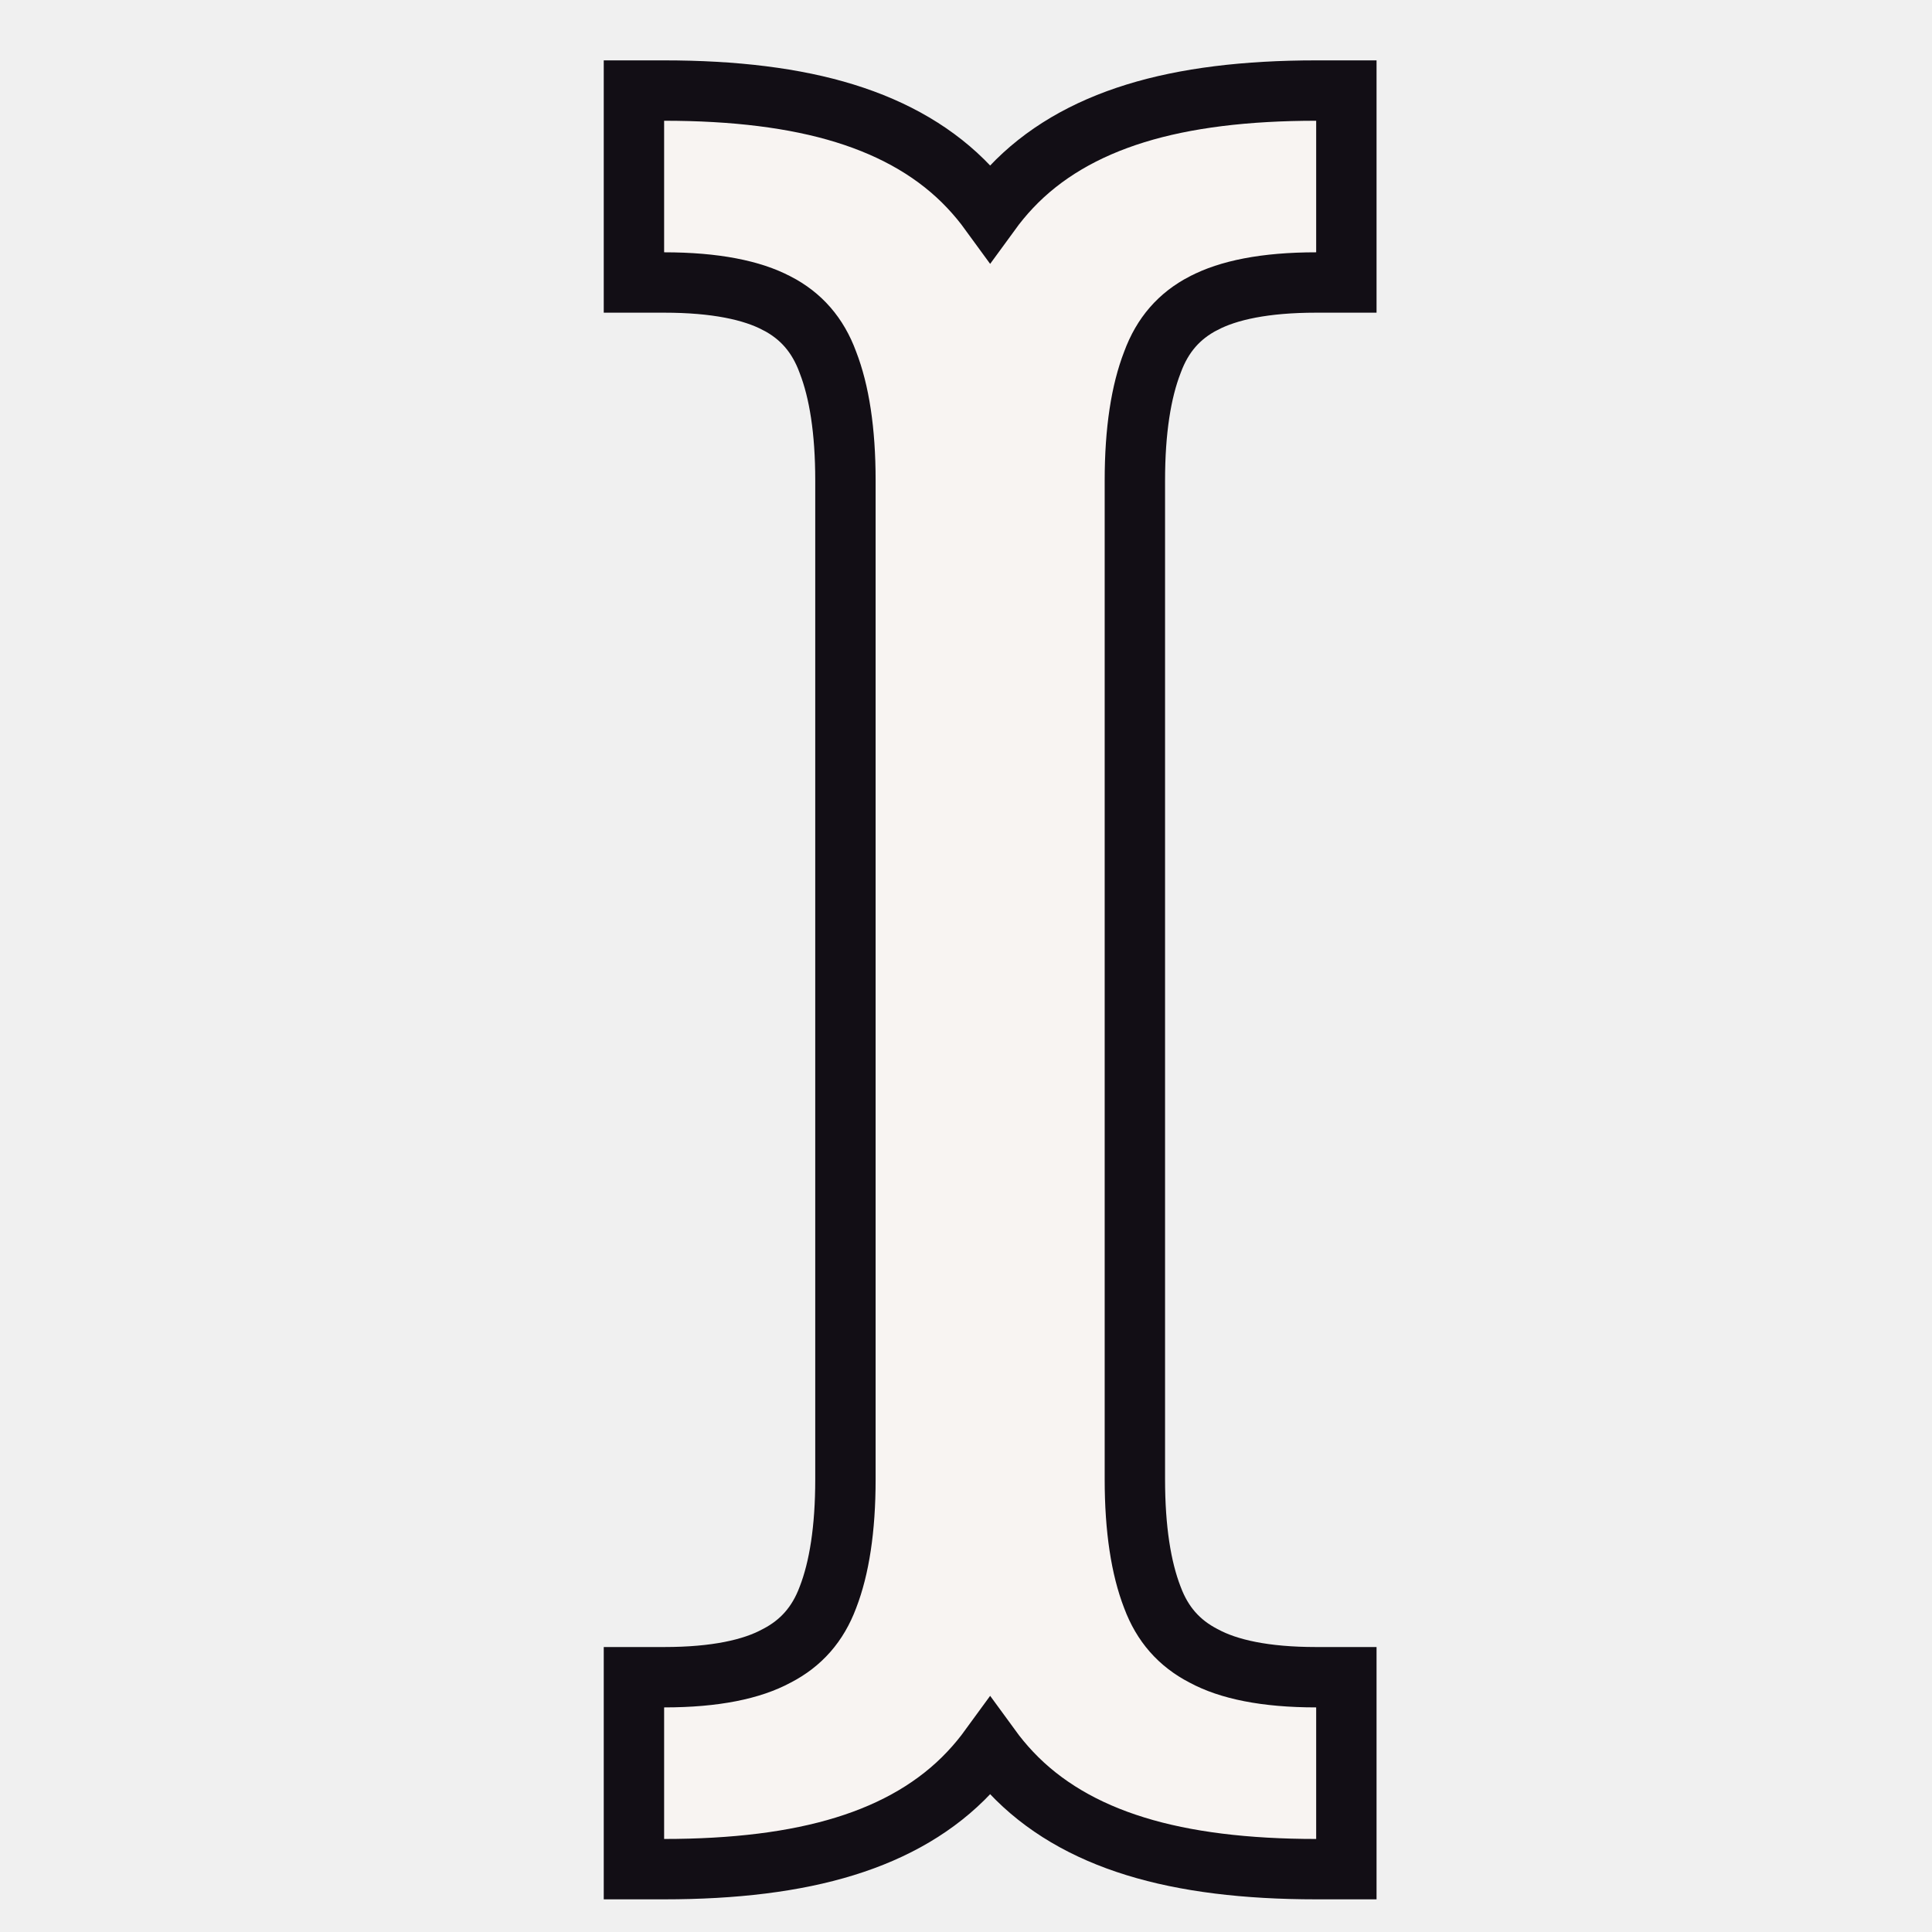
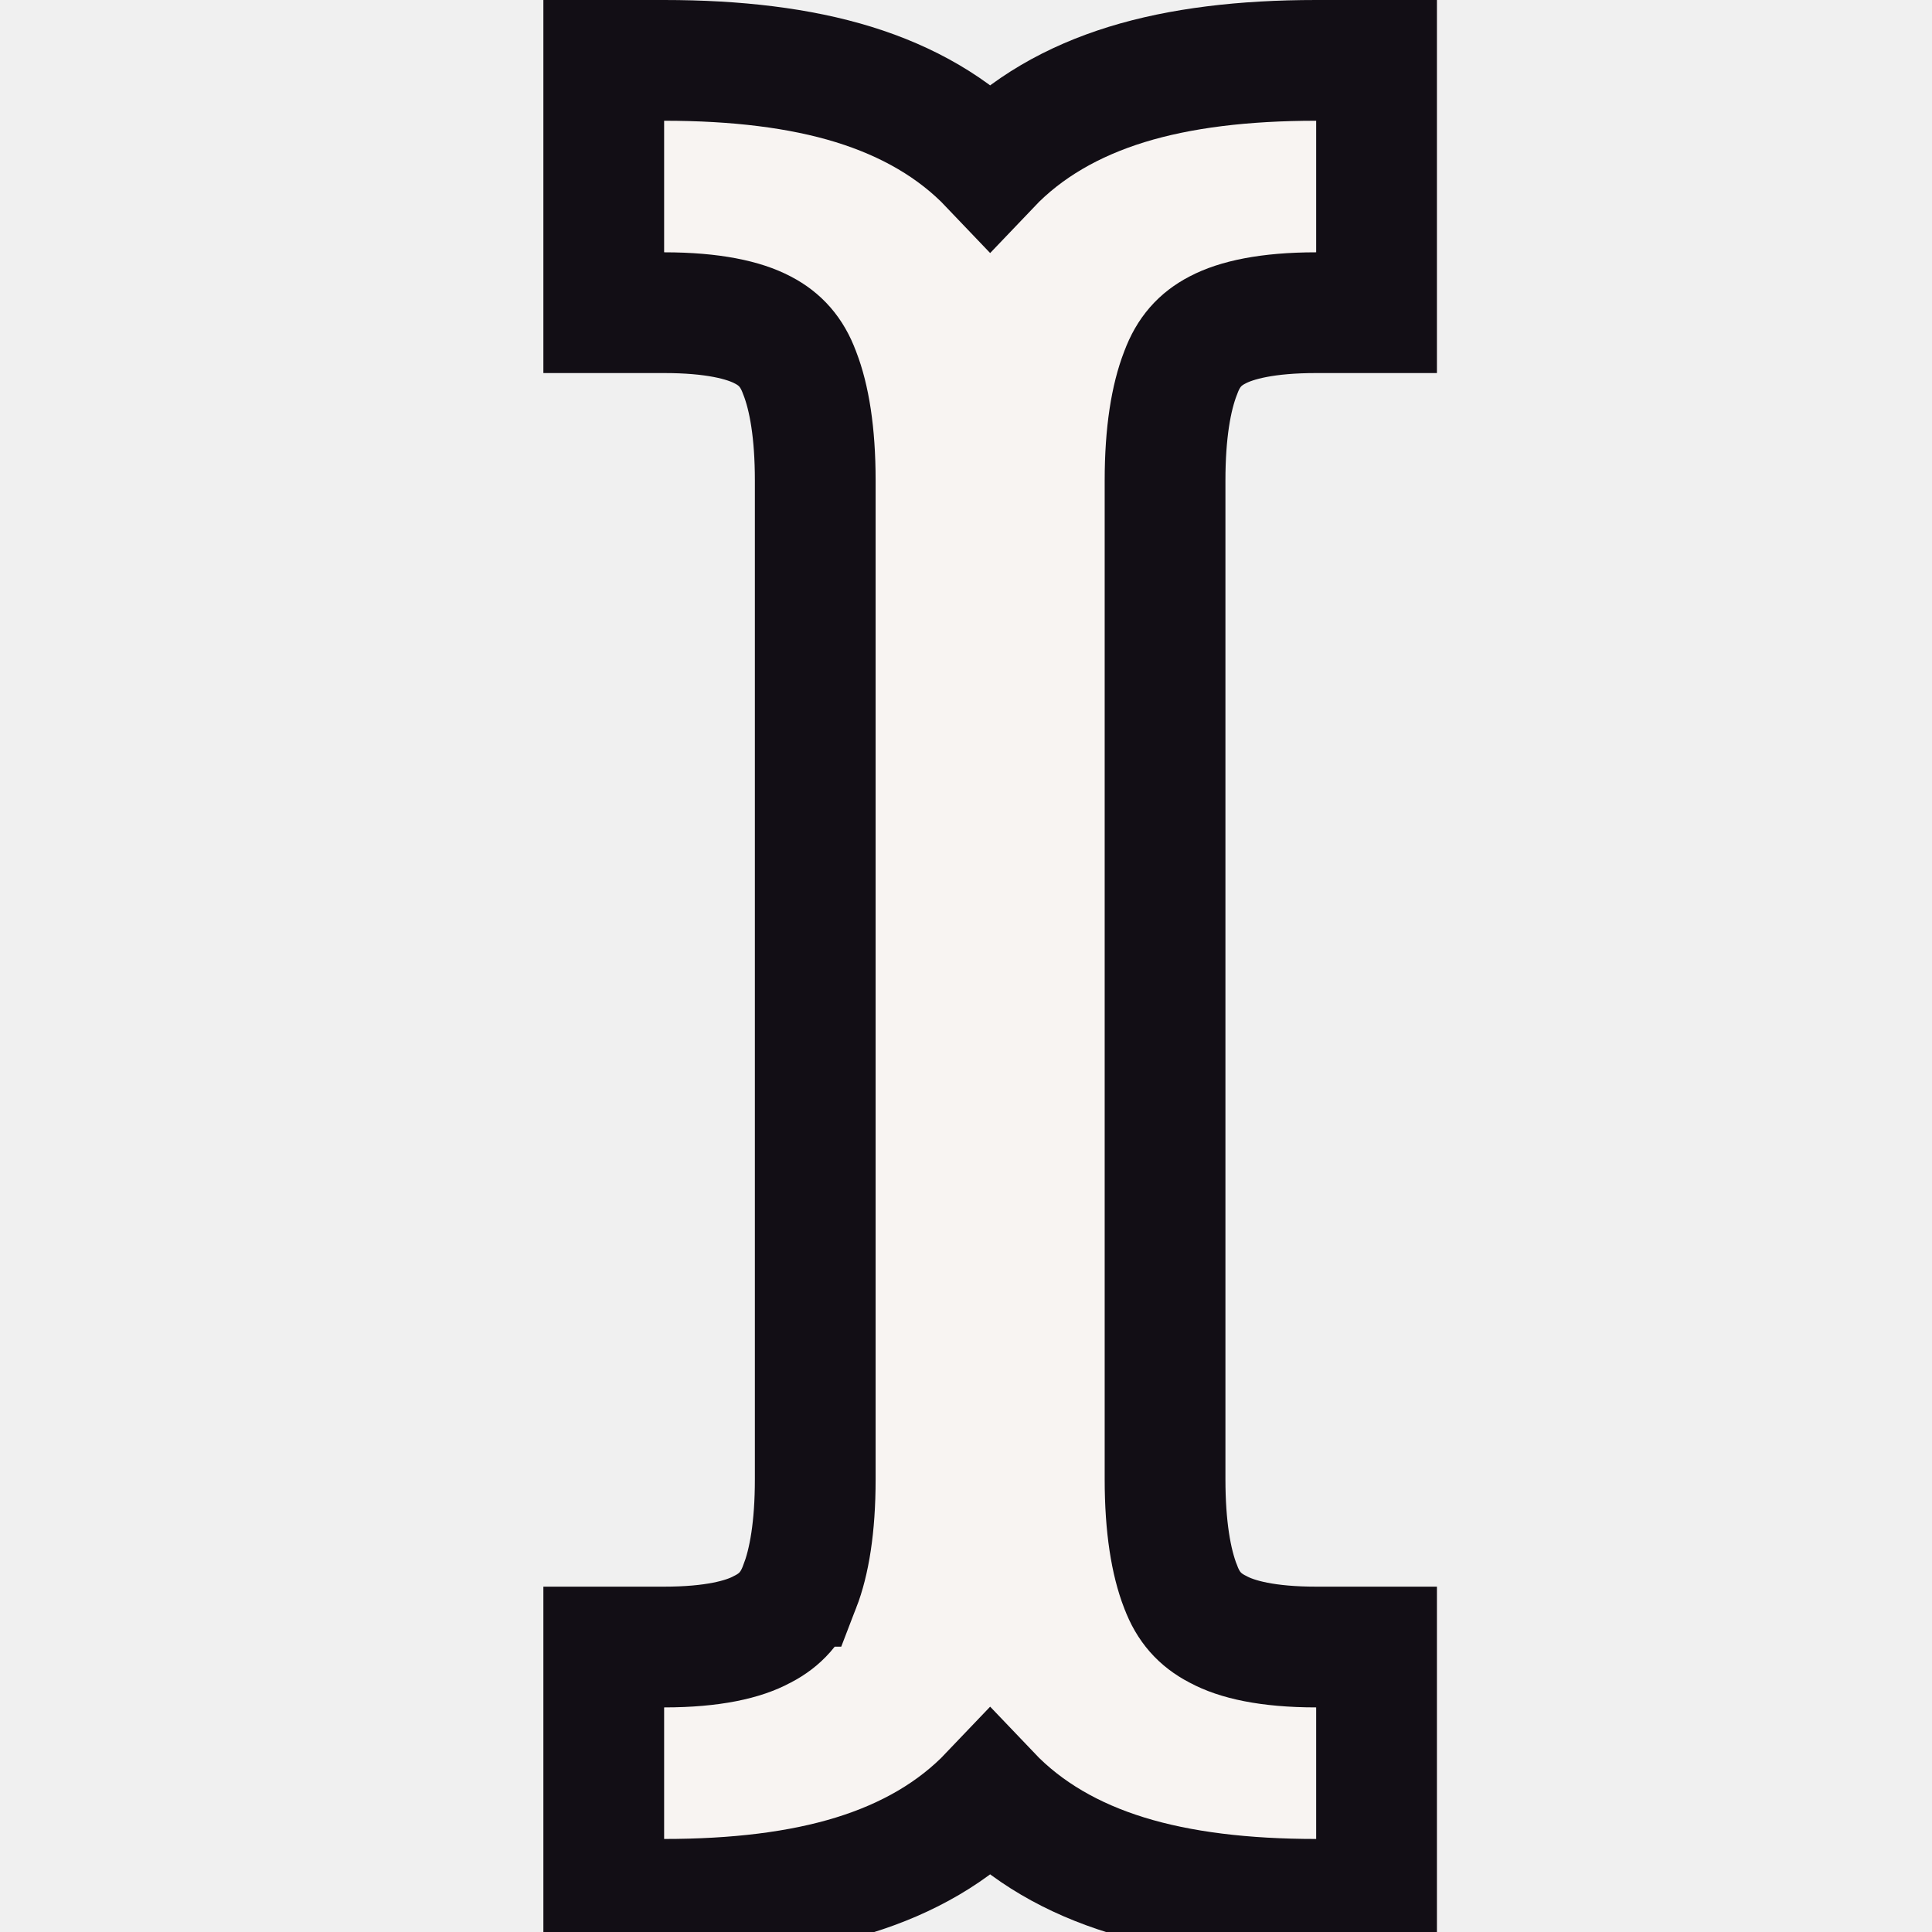
<svg xmlns="http://www.w3.org/2000/svg" width="32" height="32" viewBox="0 0 32 32" fill="none">
-   <path d="M10.5 30.459V30.959H11C12.161 30.959 13.163 30.838 13.993 30.581C14.828 30.324 15.523 29.92 16.053 29.357C16.178 29.225 16.293 29.085 16.4 28.938C16.507 29.085 16.622 29.225 16.747 29.357C17.277 29.92 17.972 30.324 18.807 30.581C19.637 30.838 20.639 30.959 21.8 30.959H22.3V30.459V28.28V27.78H21.8C20.951 27.78 20.346 27.648 19.941 27.429L19.941 27.429L19.933 27.425C19.531 27.217 19.253 26.903 19.088 26.46L19.088 26.46L19.086 26.455C18.901 25.976 18.797 25.332 18.797 24.501V20.054V12.405V7.959C18.797 7.128 18.901 6.483 19.086 6.005L19.086 6.005L19.089 5.997C19.255 5.546 19.533 5.23 19.933 5.023L19.933 5.023L19.936 5.022C20.342 4.808 20.949 4.679 21.8 4.679H22.3V4.179V2V1.5H21.8C20.639 1.5 19.637 1.621 18.807 1.878C17.972 2.136 17.277 2.539 16.747 3.102C16.622 3.234 16.507 3.374 16.4 3.521C16.293 3.374 16.178 3.234 16.053 3.102C15.523 2.539 14.828 2.136 13.993 1.878C13.163 1.621 12.161 1.5 11 1.5H10.5V2V4.179V4.679H11C11.851 4.679 12.458 4.808 12.864 5.022L12.864 5.022L12.867 5.023C13.267 5.23 13.545 5.546 13.711 5.997L13.711 5.997L13.714 6.005C13.899 6.483 14.003 7.128 14.003 7.959V12.405V20.054V24.501C14.003 25.332 13.899 25.976 13.714 26.455L13.714 26.455L13.712 26.46C13.546 26.903 13.269 27.217 12.867 27.425L12.867 27.425L12.859 27.429C12.454 27.648 11.849 27.78 11 27.78H10.5V28.28V30.459Z" fill="#F8F4F2" stroke="#120E15" />
+   <g clip-path="url(#clip0_2113_69)">
+     <path d="M10 30.459V31.459H11C12.192 31.459 13.247 31.335 14.141 31.059C15.033 30.784 15.802 30.346 16.4 29.718C16.998 30.346 17.767 30.784 18.659 31.059C19.553 31.335 20.608 31.459 21.8 31.459H22.8V30.459V28.28V27.28H21.8C20.993 27.28 20.481 27.153 20.179 26.989L20.171 26.985L20.163 26.981C19.874 26.831 19.68 26.615 19.557 26.285L19.557 26.285L19.552 26.274C19.397 25.873 19.297 25.296 19.297 24.501V20.054V12.405V7.959C19.297 7.164 19.397 6.586 19.552 6.185L19.555 6.177L19.558 6.17C19.683 5.831 19.878 5.615 20.163 5.467L20.163 5.467L20.169 5.464C20.474 5.303 20.99 5.179 21.8 5.179H22.8V4.179V2V1H21.8C20.608 1 19.553 1.124 18.659 1.4C17.767 1.676 16.998 2.113 16.4 2.741C15.802 2.113 15.033 1.676 14.141 1.4C13.247 1.124 12.192 1 11 1H10V2V4.179V5.179H11C11.81 5.179 12.326 5.303 12.631 5.464L12.631 5.464L12.637 5.467C12.921 5.615 13.117 5.831 13.242 6.17L13.245 6.177L13.248 6.185C13.403 6.586 13.503 7.164 13.503 7.959V12.405V20.054V24.501C13.503 25.296 13.403 25.873 13.248 26.274L13.247 26.274L13.243 26.285C13.12 26.615 12.926 26.831 12.637 26.981L12.629 26.985L12.621 26.989C12.319 27.153 11.807 27.28 11 27.28H10V28.28V30.459Z" fill="#F8F4F2" stroke="#120E15" stroke-width="2" />
+   </g>
+   <defs>
+     <clipPath id="clip0_2113_69">
+       <rect width="32" height="32" fill="white" />
+     </clipPath>
+   </defs>
</svg>
